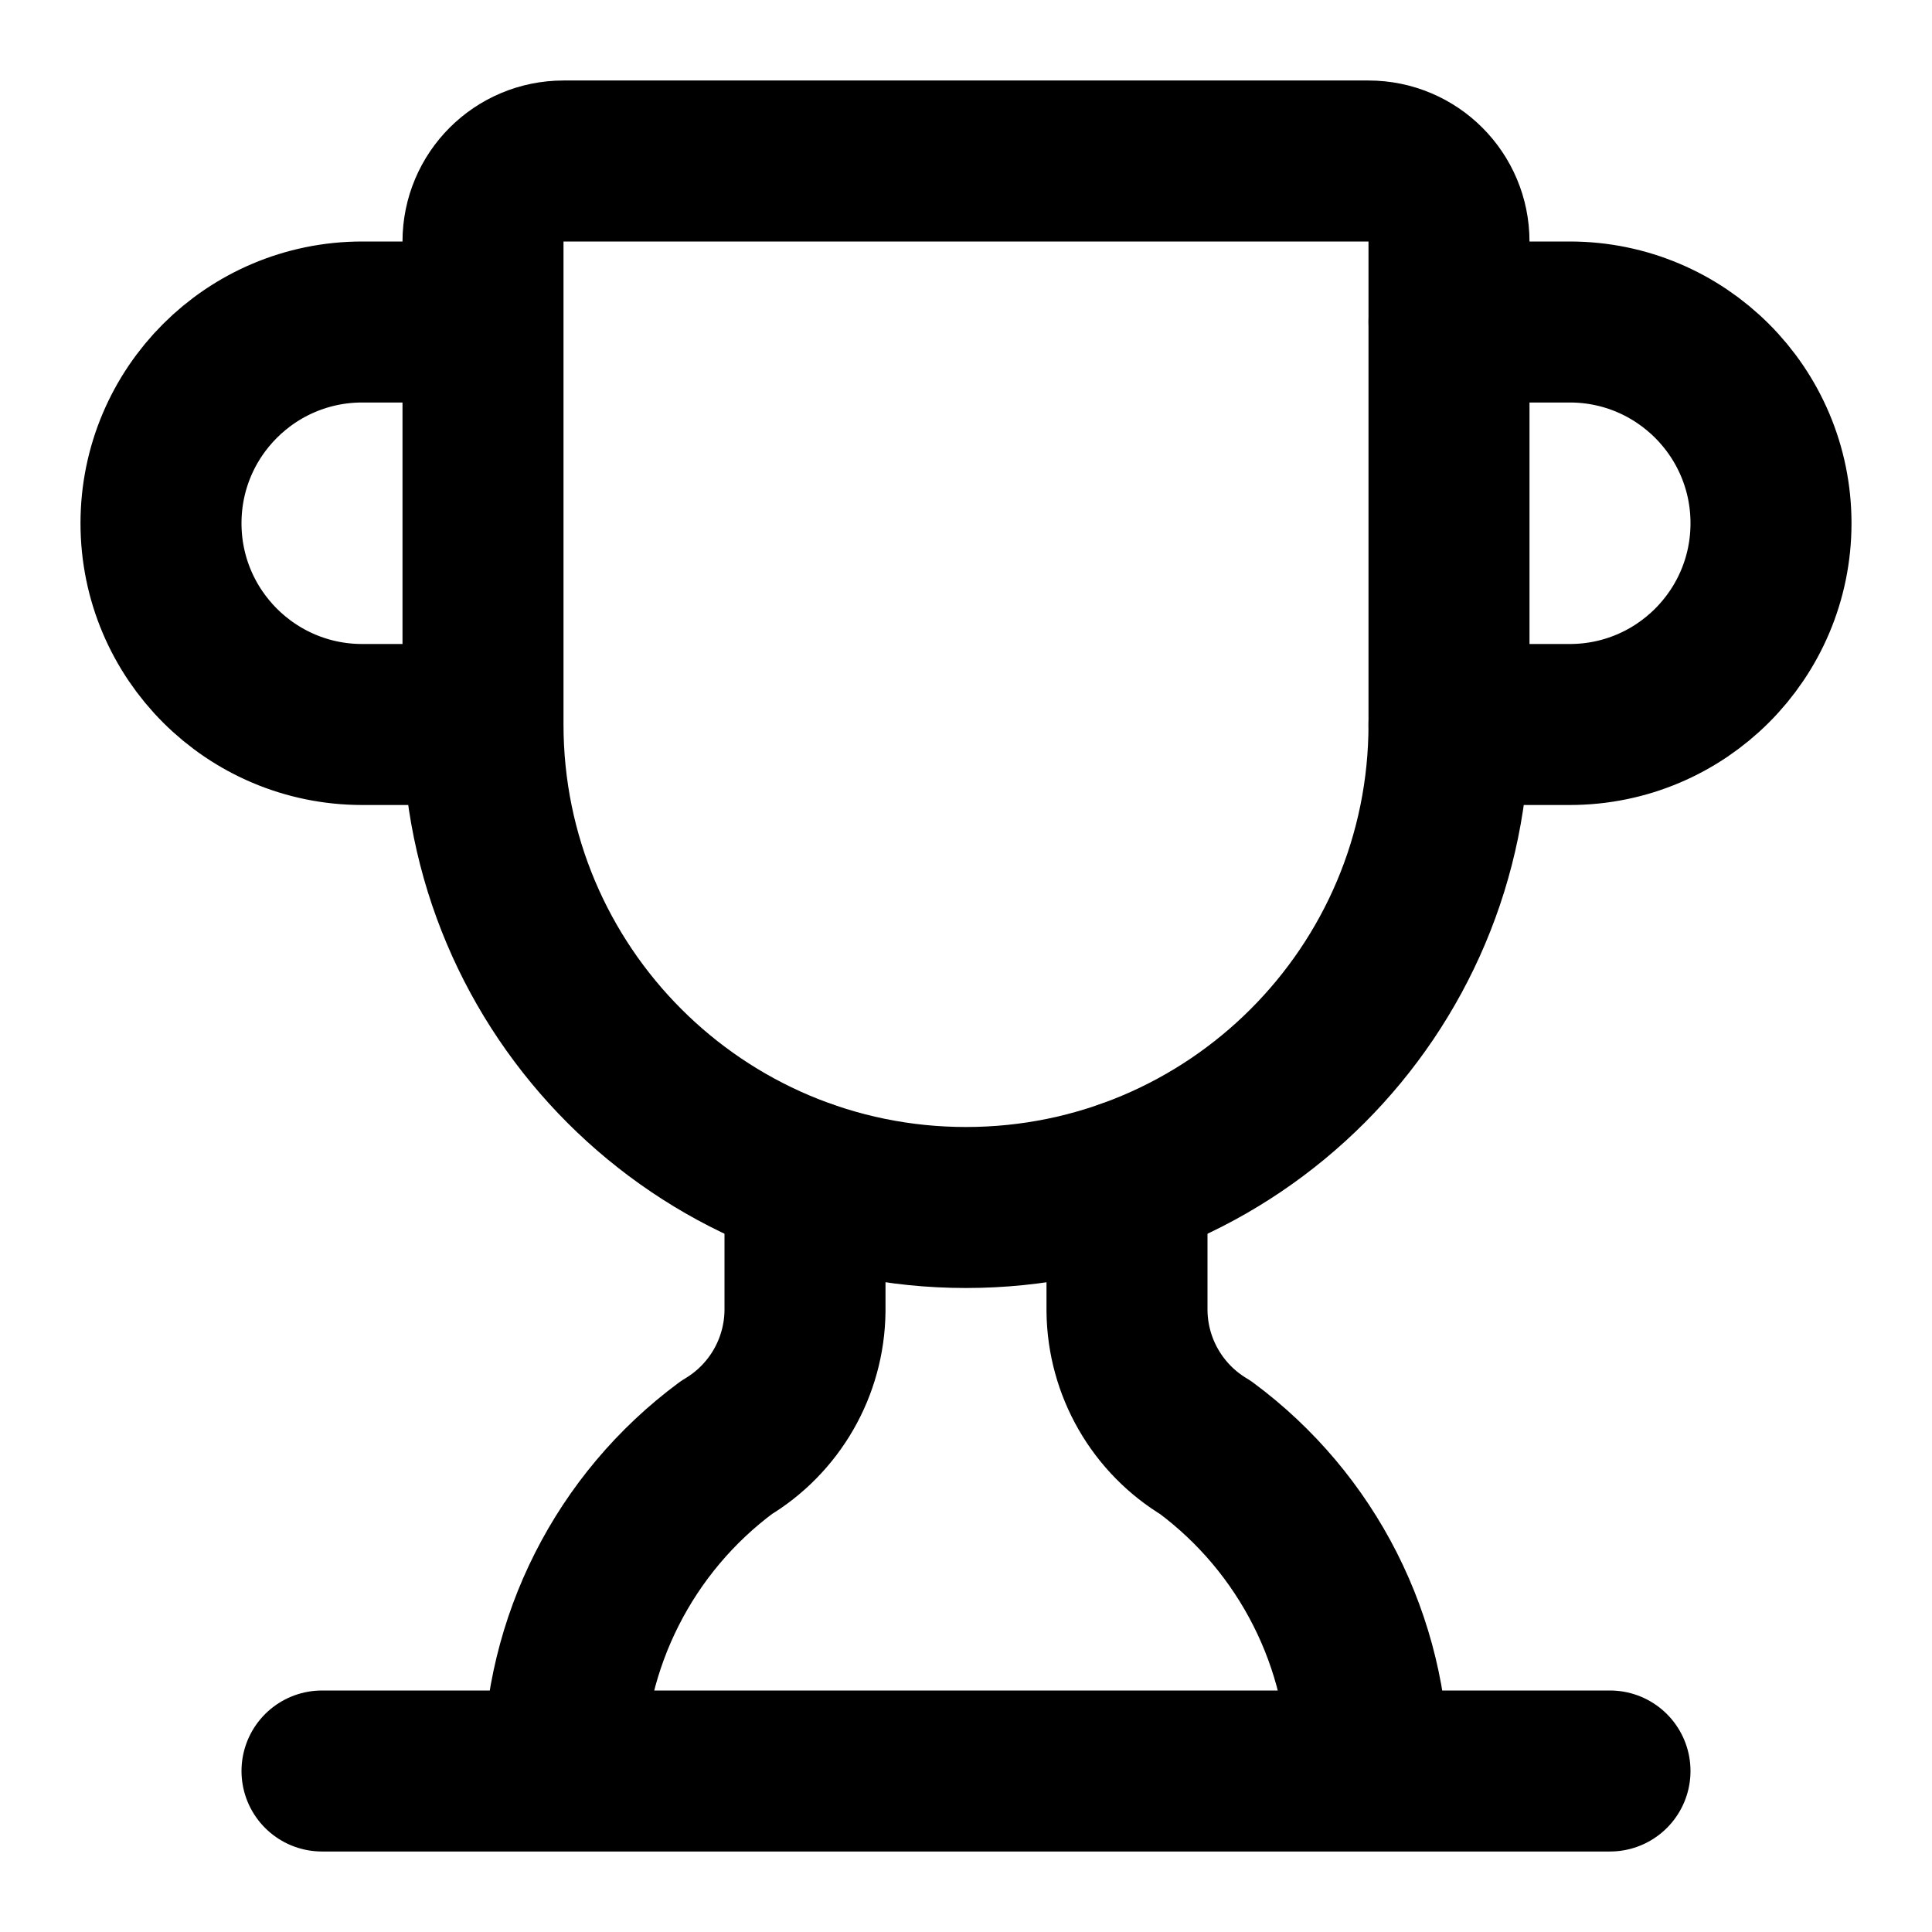
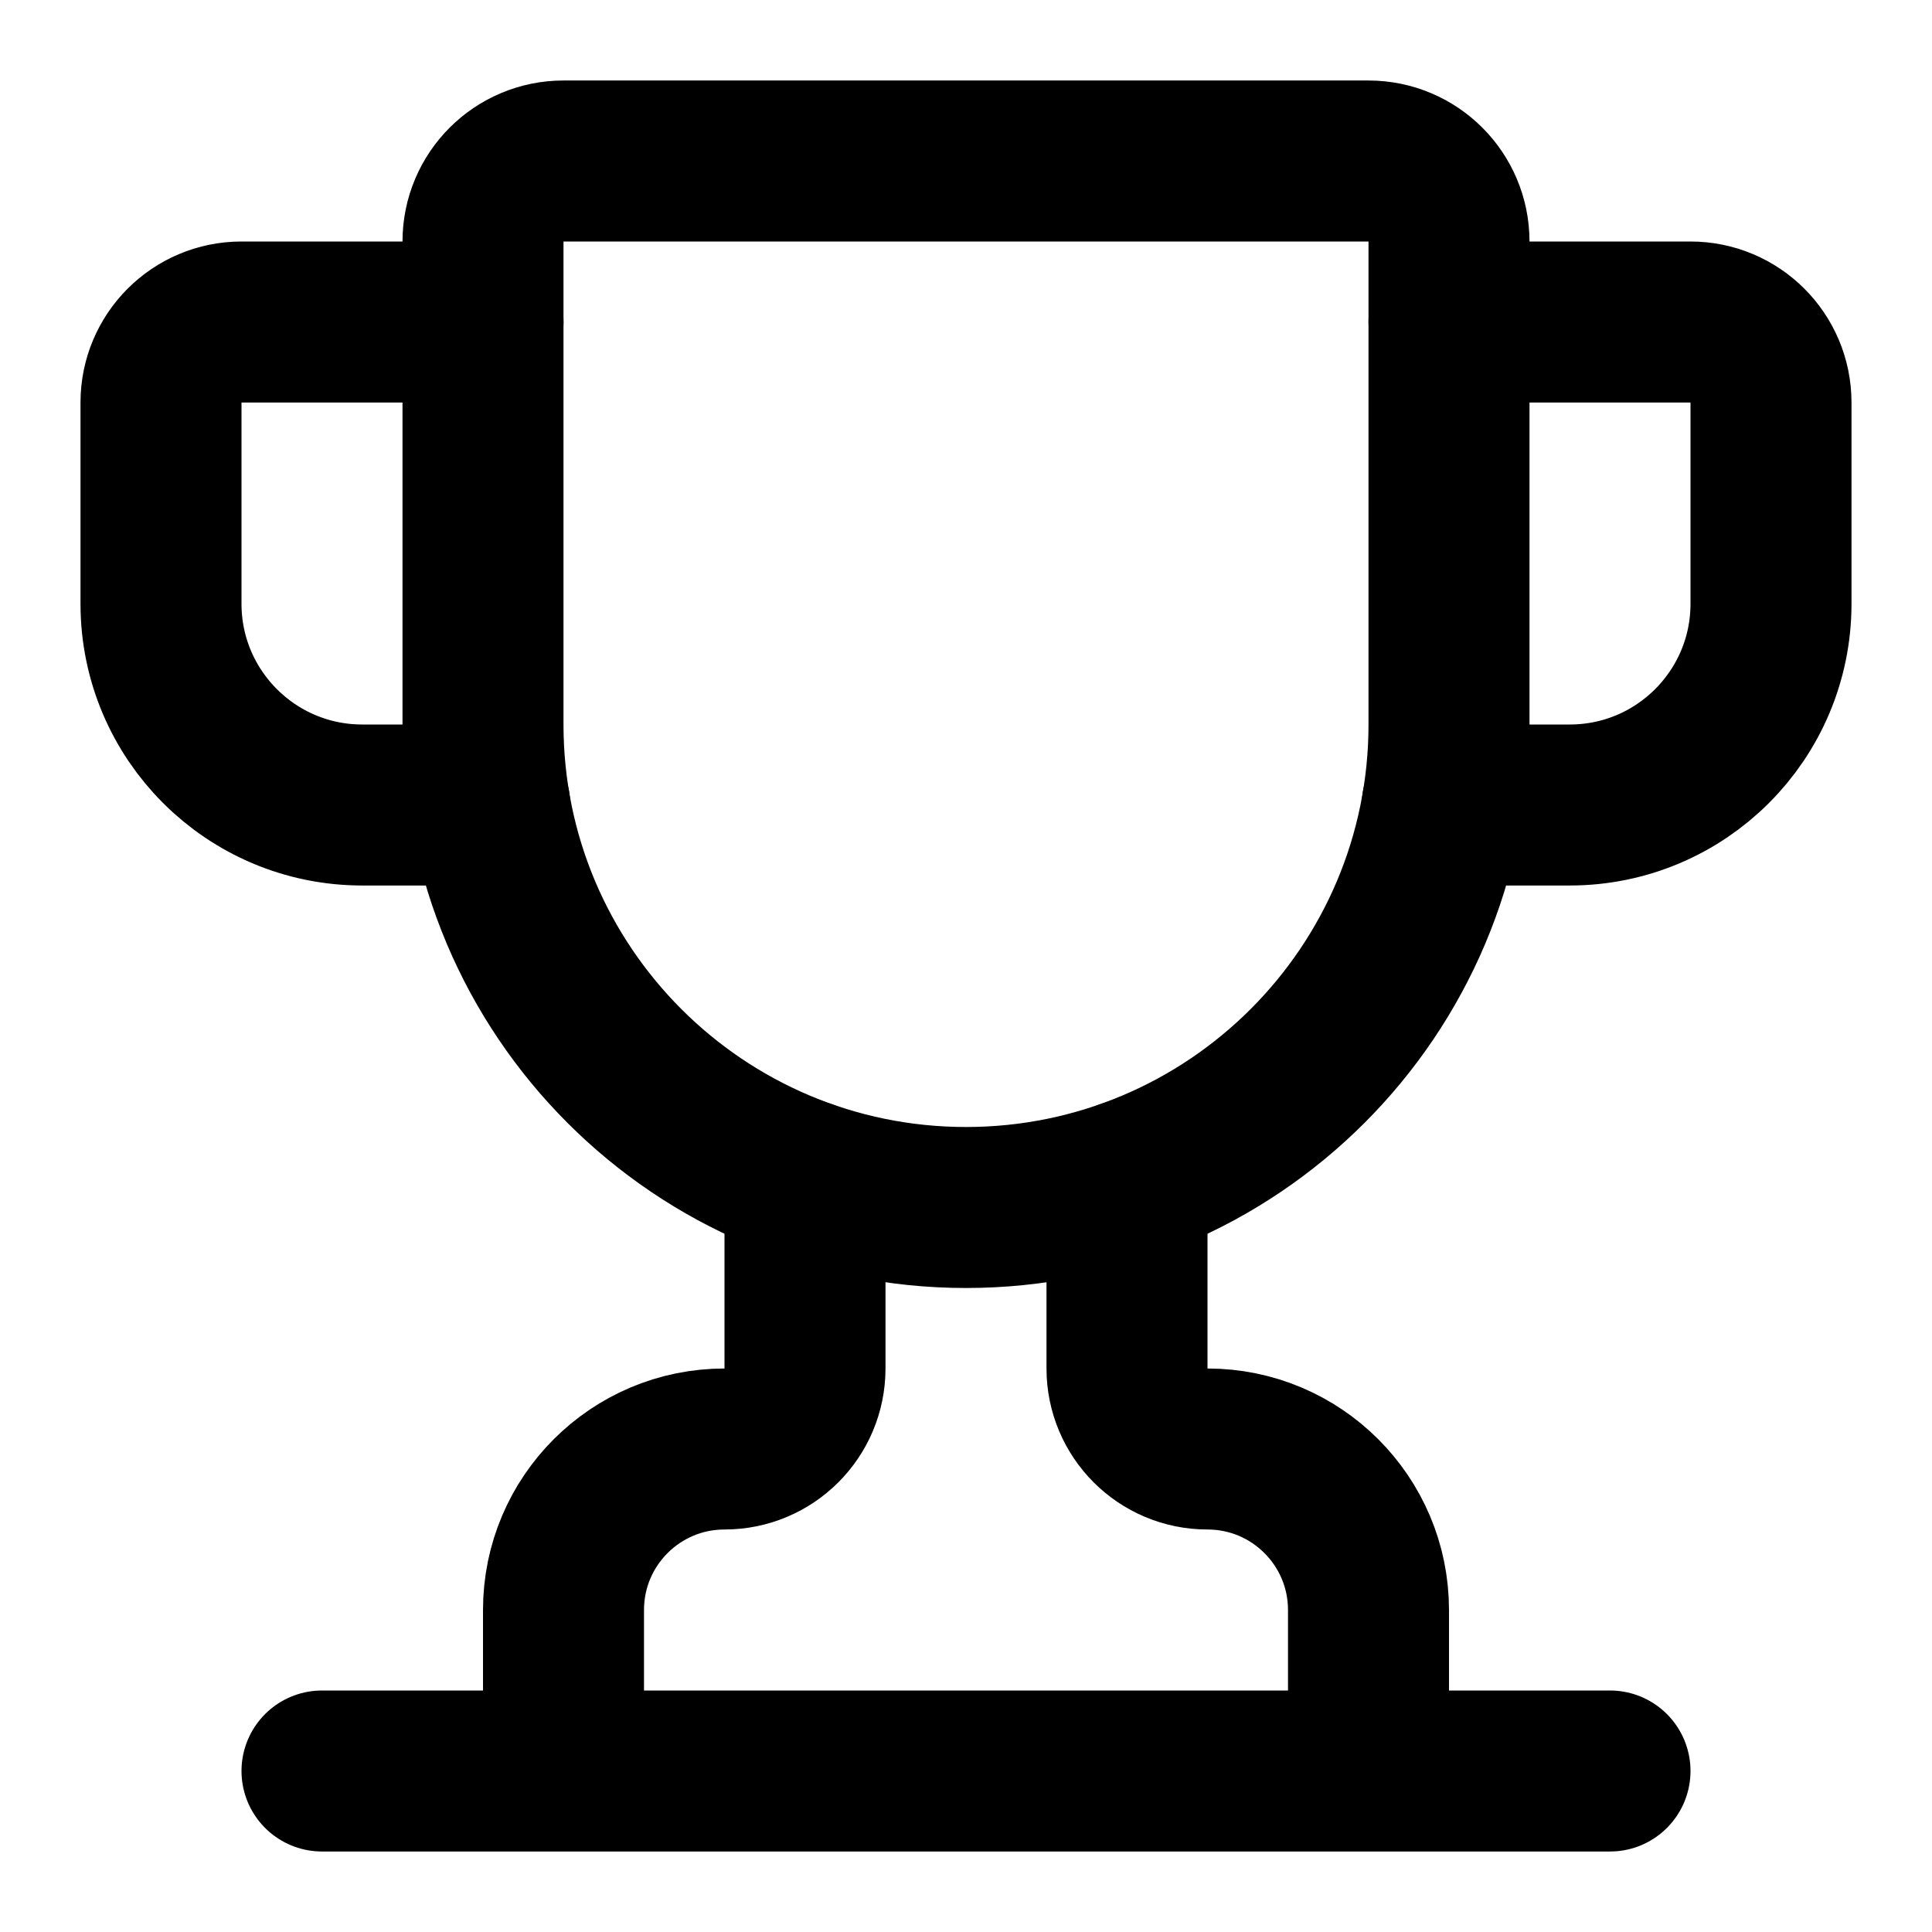
<svg xmlns="http://www.w3.org/2000/svg" viewBox="0 0 24 24">
  <g fill="none" stroke="currentColor" stroke-linecap="round" stroke-linejoin="round" stroke-width="2">
-     <path d="M10 14.66v1.626a2 2 0 0 1-.976 1.696A5 5 0 0 0 7 21.978m7-7.318v1.626a2 2 0 0 0 .976 1.696A5 5 0 0 1 17 21.978M18 9h1.5a1 1 0 0 0 0-5H18M4 22h16" />
-     <path d="M6 9a6 6 0 0 0 12 0V3a1 1 0 0 0-1-1H7a1 1 0 0 0-1 1zm0 0H4.5a1 1 0 0 1 0-5H6" />
+     <path d="M10 14.66V17a1 1 0 0 1-1 1a2 2 0 0 0-2 2v2m7-7.34V17a1 1 0 0 0 1 1a2 2 0 0 1 2 2v2m.916-12H19.5A2.5 2.5 0 0 0 22 7.5V5a1 1 0 0 0-1-1h-3M4 22h16" />
+     <path d="M6 9a6 6 0 0 0 12 0V3a1 1 0 0 0-1-1H7a1 1 0 0 0-1 1z" />
+     <path d="M6.084 10H4.5A2.5 2.5 0 0 1 2 7.5V5a1 1 0 0 1 1-1h3" />
  </g>
</svg>
